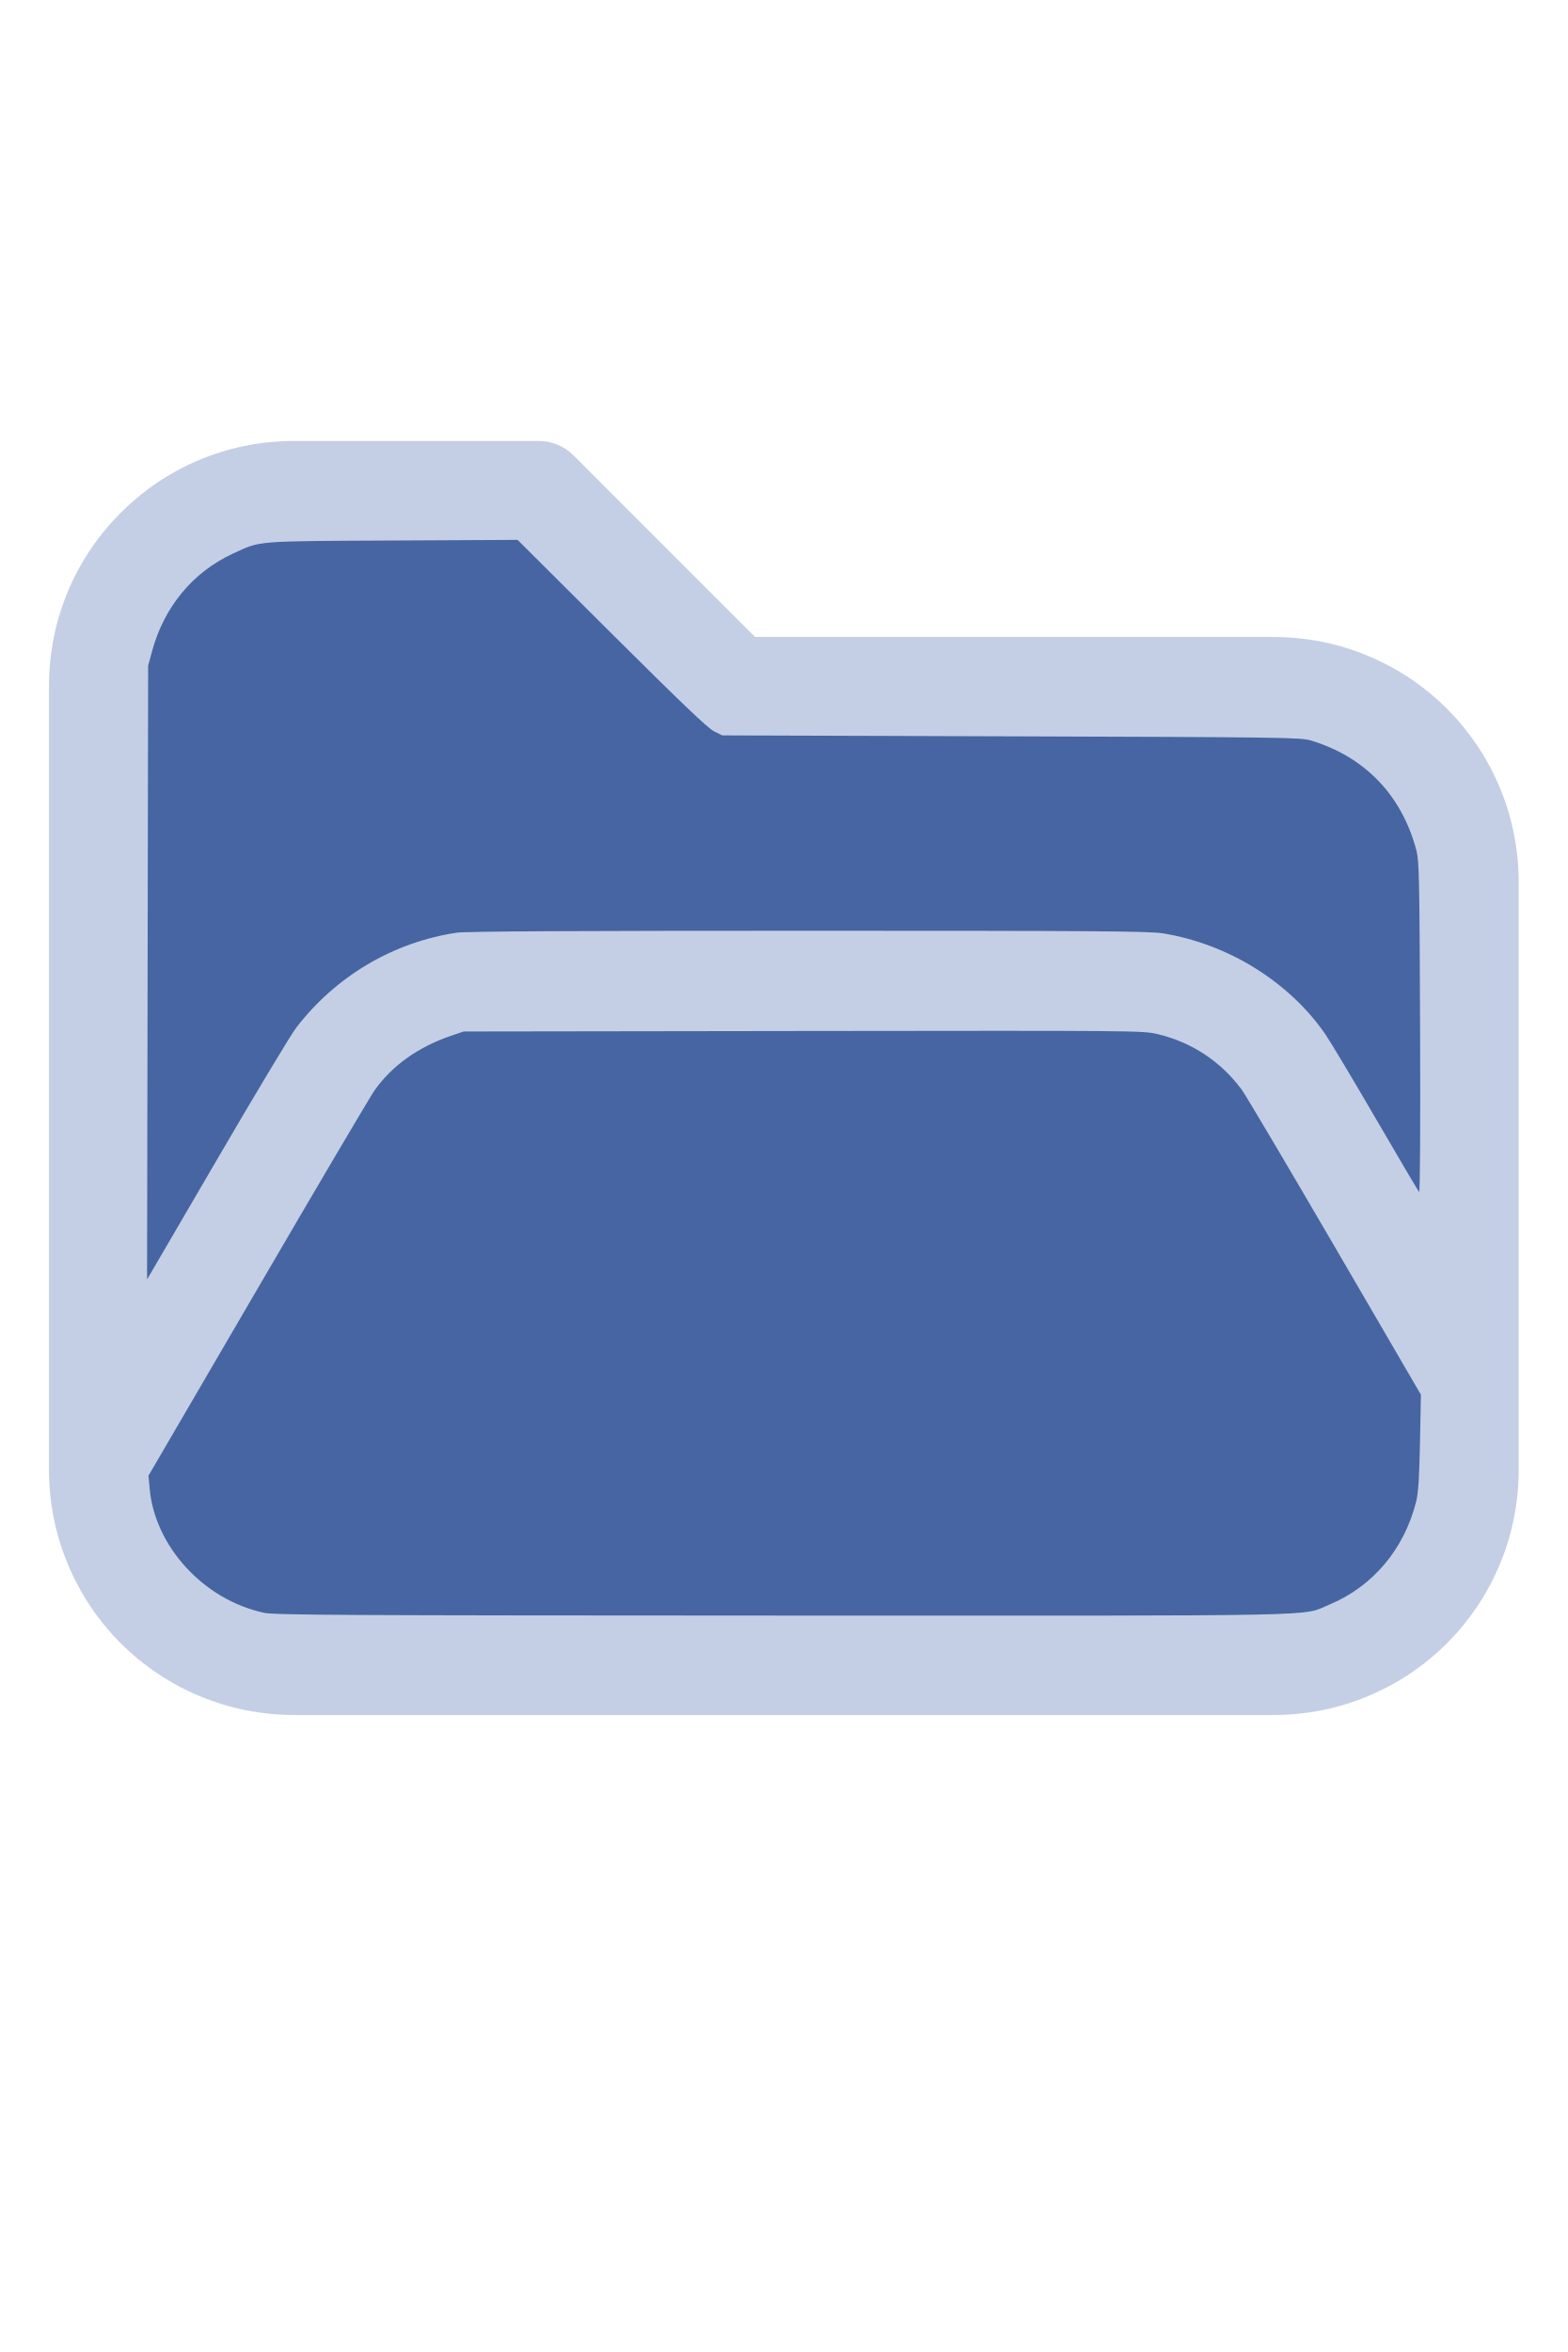
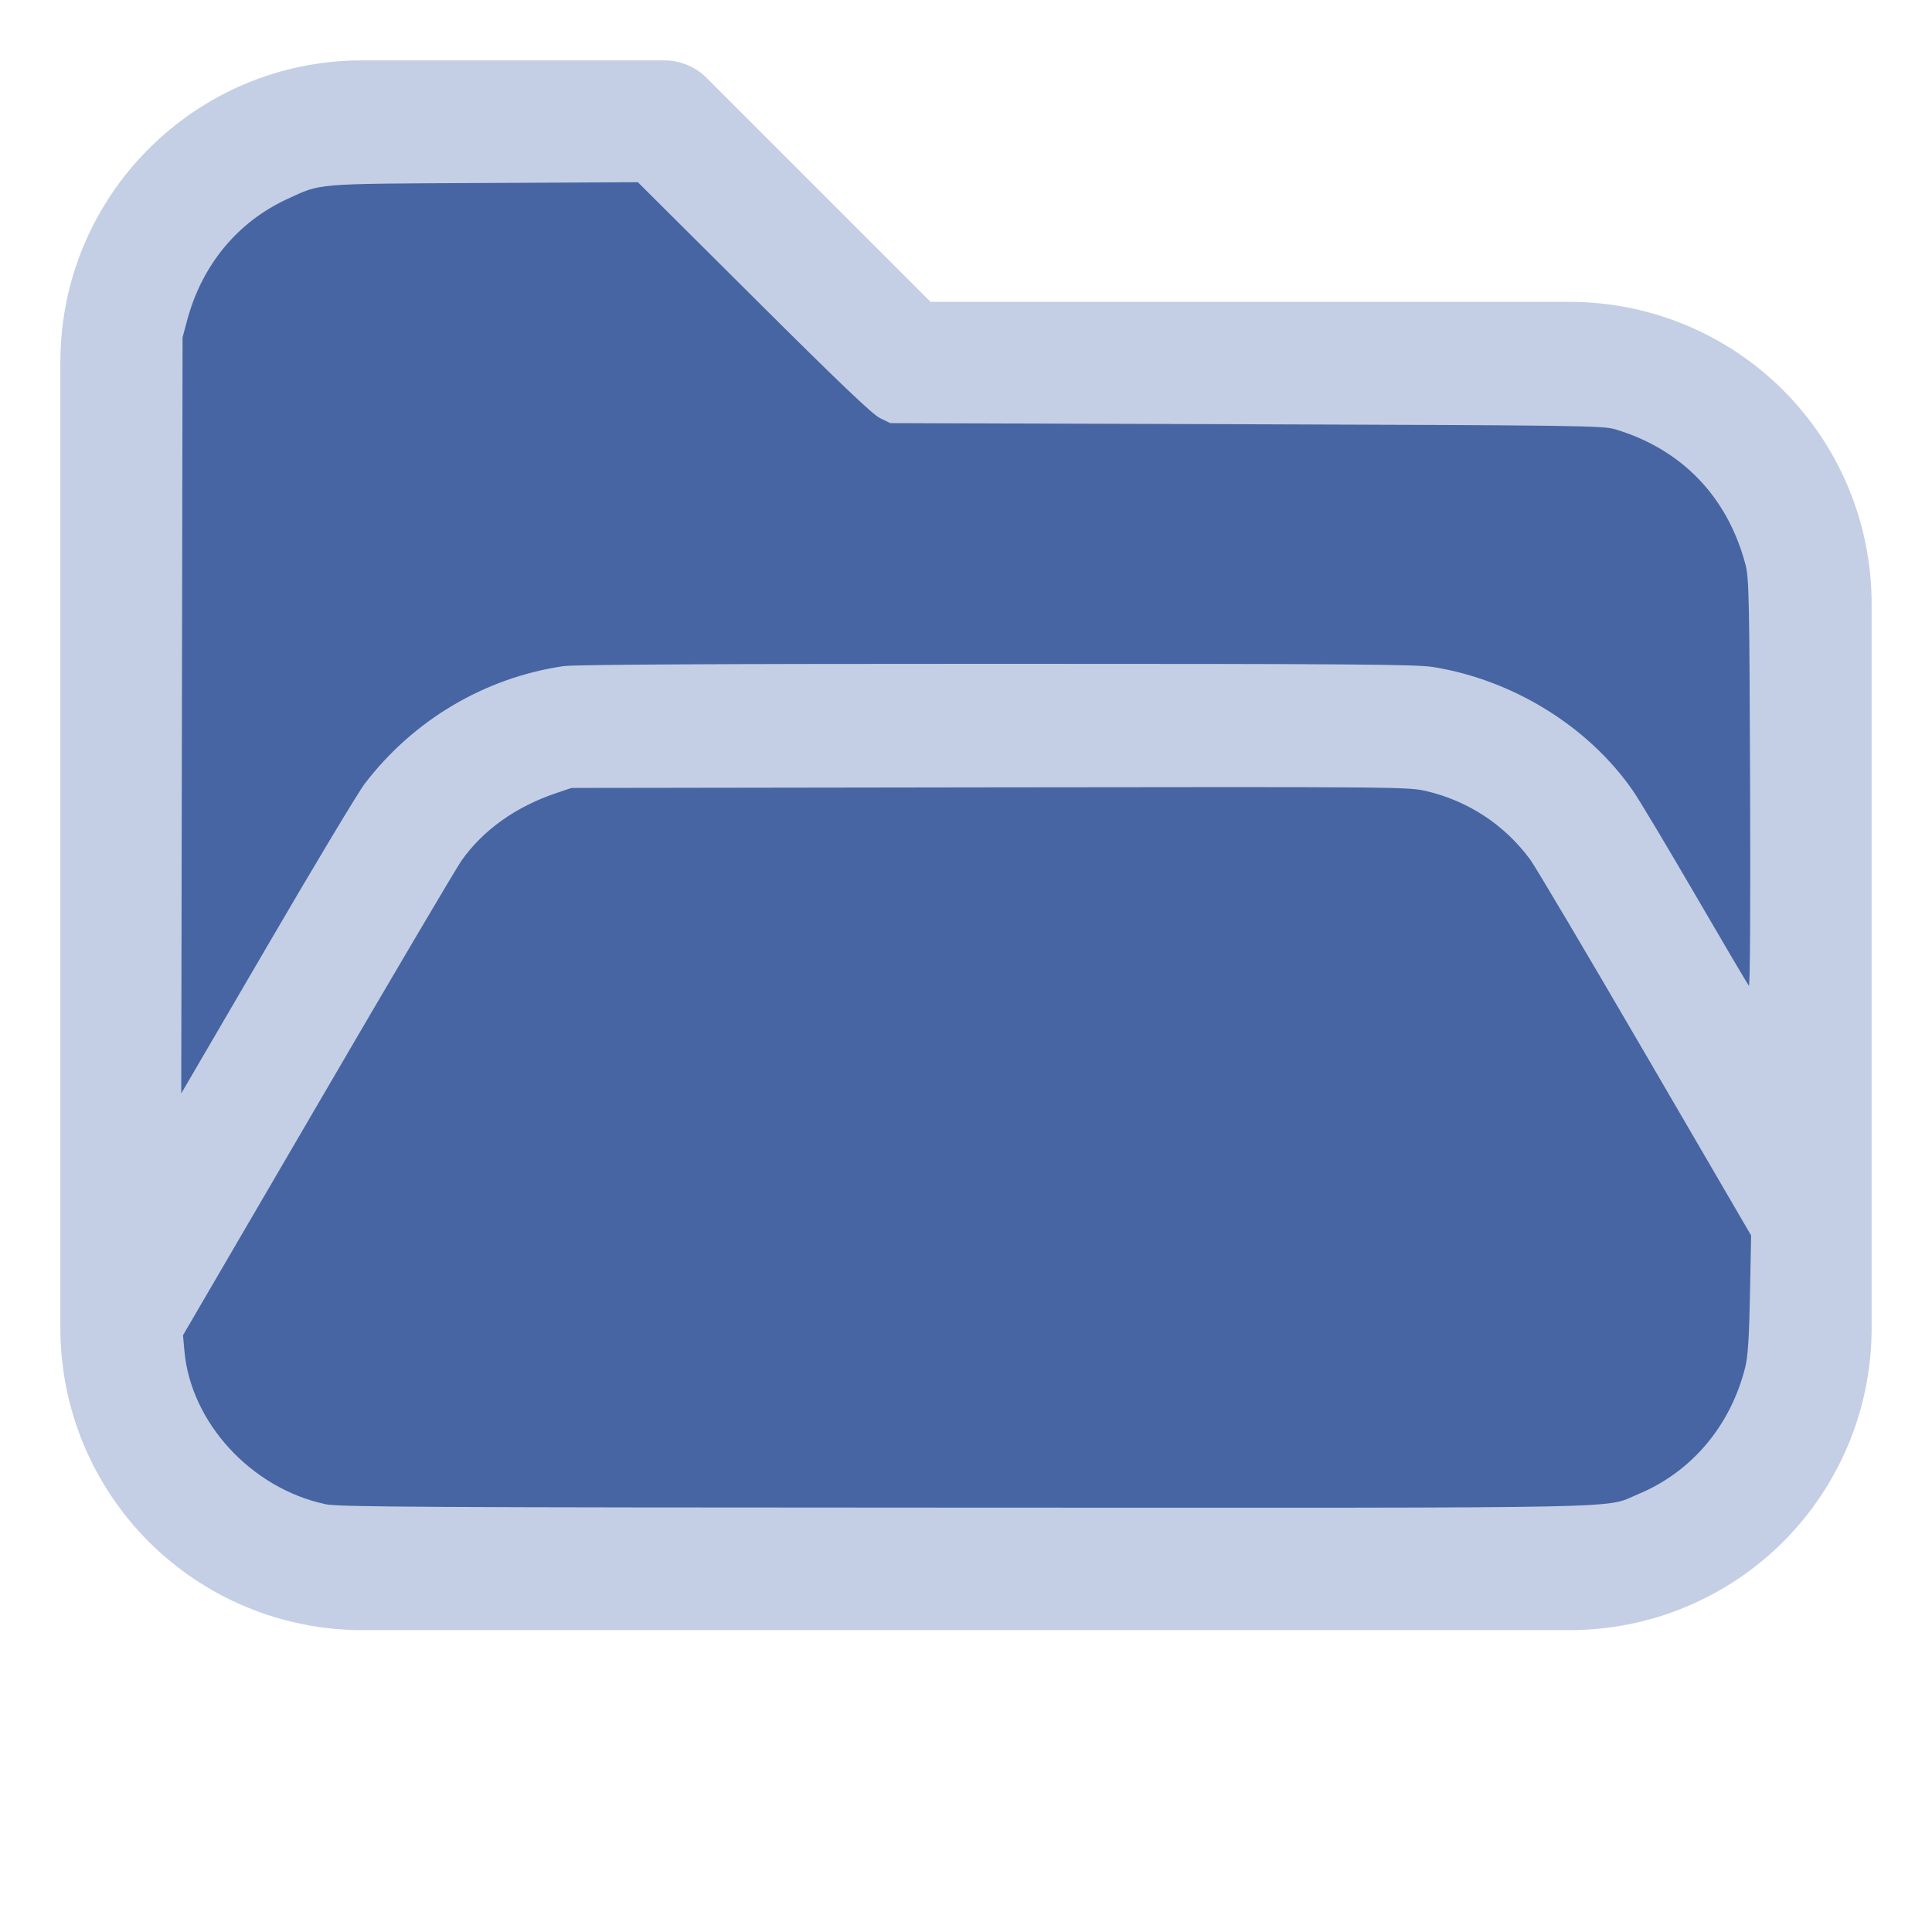
- <svg xmlns="http://www.w3.org/2000/svg" version="1.1" width="16" height="24" viewBox="0 0 32 32" xml:space="preserve">
+ <svg xmlns="http://www.w3.org/2000/svg" version="1.1" WIDTH="16" HEIGHT="24" viewBox="0 0 32 32" xml:space="preserve">
  <g style="fill:#C4CFE5;">
    <path d="M1,5.998l0,16.002c-0,1.326 0.527,2.598 1.464,3.536c0.938,0.937 2.21,1.464 3.536,1.464c5.322,0 14.678,-0 20,0c1.326,0 2.598,-0.527 3.536,-1.464c0.937,-0.938 1.464,-2.21 1.464,-3.536c0,-3.486 0,-8.514 0,-12c0,-1.326 -0.527,-2.598 -1.464,-3.536c-0.938,-0.937 -2.21,-1.464 -3.536,-1.464c-0,0 -10.586,0 -10.586,0c0,-0 -3.707,-3.707 -3.707,-3.707c-0.187,-0.188 -0.442,-0.293 -0.707,-0.293l-5.002,0c-2.76,0 -4.998,2.238 -4.998,4.998Zm28,14.415l-3.456,-5.925c-0.538,-0.921 -1.524,-1.488 -2.591,-1.488c-0,0 -12.905,0 -12.906,0c-1.067,0 -2.053,0.567 -2.591,1.488l-4.453,7.635c0.03,0.751 0.342,1.465 0.876,1.998c0.562,0.563 1.325,0.879 2.121,0.879l20,0c0.796,0 1.559,-0.316 2.121,-0.879c0.563,-0.562 0.879,-1.325 0.879,-2.121l0,-1.587Zm0,-3.969l0,-6.444c0,-0.796 -0.316,-1.559 -0.879,-2.121c-0.562,-0.563 -1.325,-0.879 -2.121,-0.879c-7.738,0 -11,0 -11,0c-0.265,0 -0.52,-0.105 -0.707,-0.293c-0,0 -3.707,-3.707 -3.707,-3.707c-0,0 -4.588,0 -4.588,0c-1.656,0 -2.998,1.342 -2.998,2.998l0,12.16l2.729,-4.677c0.896,-1.536 2.54,-2.481 4.318,-2.481c3.354,0 9.552,0 12.906,0c1.778,0 3.422,0.945 4.318,2.481l1.729,2.963Z" />
  </g>
-   <g style="fill:#4665A2;stroke-width:0;">
+   <g style="fill:#4665A2;stroke-WIDTH:0;">
    <path d="M 5.388,24.913 C 4.16,24.651 3.157,23.559 3.054,22.371 L 3.031,22.116 5.261,18.294 C 6.487,16.191 7.56,14.373 7.645,14.253 8.004,13.746 8.542,13.363 9.21,13.137 l 0.255,-0.086 6.929,-0.01 c 6.805,-0.009 6.935,-0.008 7.234,0.063 0.696,0.165 1.29,0.557 1.715,1.13 0.082,0.11 0.939,1.557 1.905,3.215 l 1.756,3.014 -0.019,0.972 c -0.014,0.725 -0.034,1.032 -0.078,1.209 -0.243,0.971 -0.887,1.735 -1.772,2.103 -0.588,0.244 0.247,0.227 -11.162,0.224 -9.028,-0.003 -10.364,-0.01 -10.586,-0.057 z" />
    <path d="M 3.013,11.85 3.024,5.588 3.102,5.297 C 3.348,4.386 3.936,3.676 4.757,3.297 5.329,3.033 5.181,3.045 8.013,3.031 l 2.552,-0.013 1.919,1.911 c 1.404,1.398 1.964,1.933 2.089,1.995 l 0.171,0.084 5.898,0.019 c 5.553,0.018 5.91,0.023 6.116,0.085 1.102,0.332 1.857,1.118 2.154,2.244 0.056,0.214 0.064,0.564 0.075,3.622 0.008,2.032 -5.42e-4,3.371 -0.02,3.349 -0.018,-0.02 -0.414,-0.691 -0.88,-1.492 -0.466,-0.801 -0.931,-1.578 -1.033,-1.727 -0.736,-1.069 -1.984,-1.844 -3.316,-2.06 -0.28,-0.045 -1.345,-0.053 -7.239,-0.053 -4.714,-1.09e-4 -6.993,0.012 -7.172,0.039 -1.3,0.193 -2.477,0.89 -3.284,1.944 -0.108,0.141 -0.836,1.353 -1.618,2.695 L 3.002,18.111 Z" />
  </g>
</svg>
